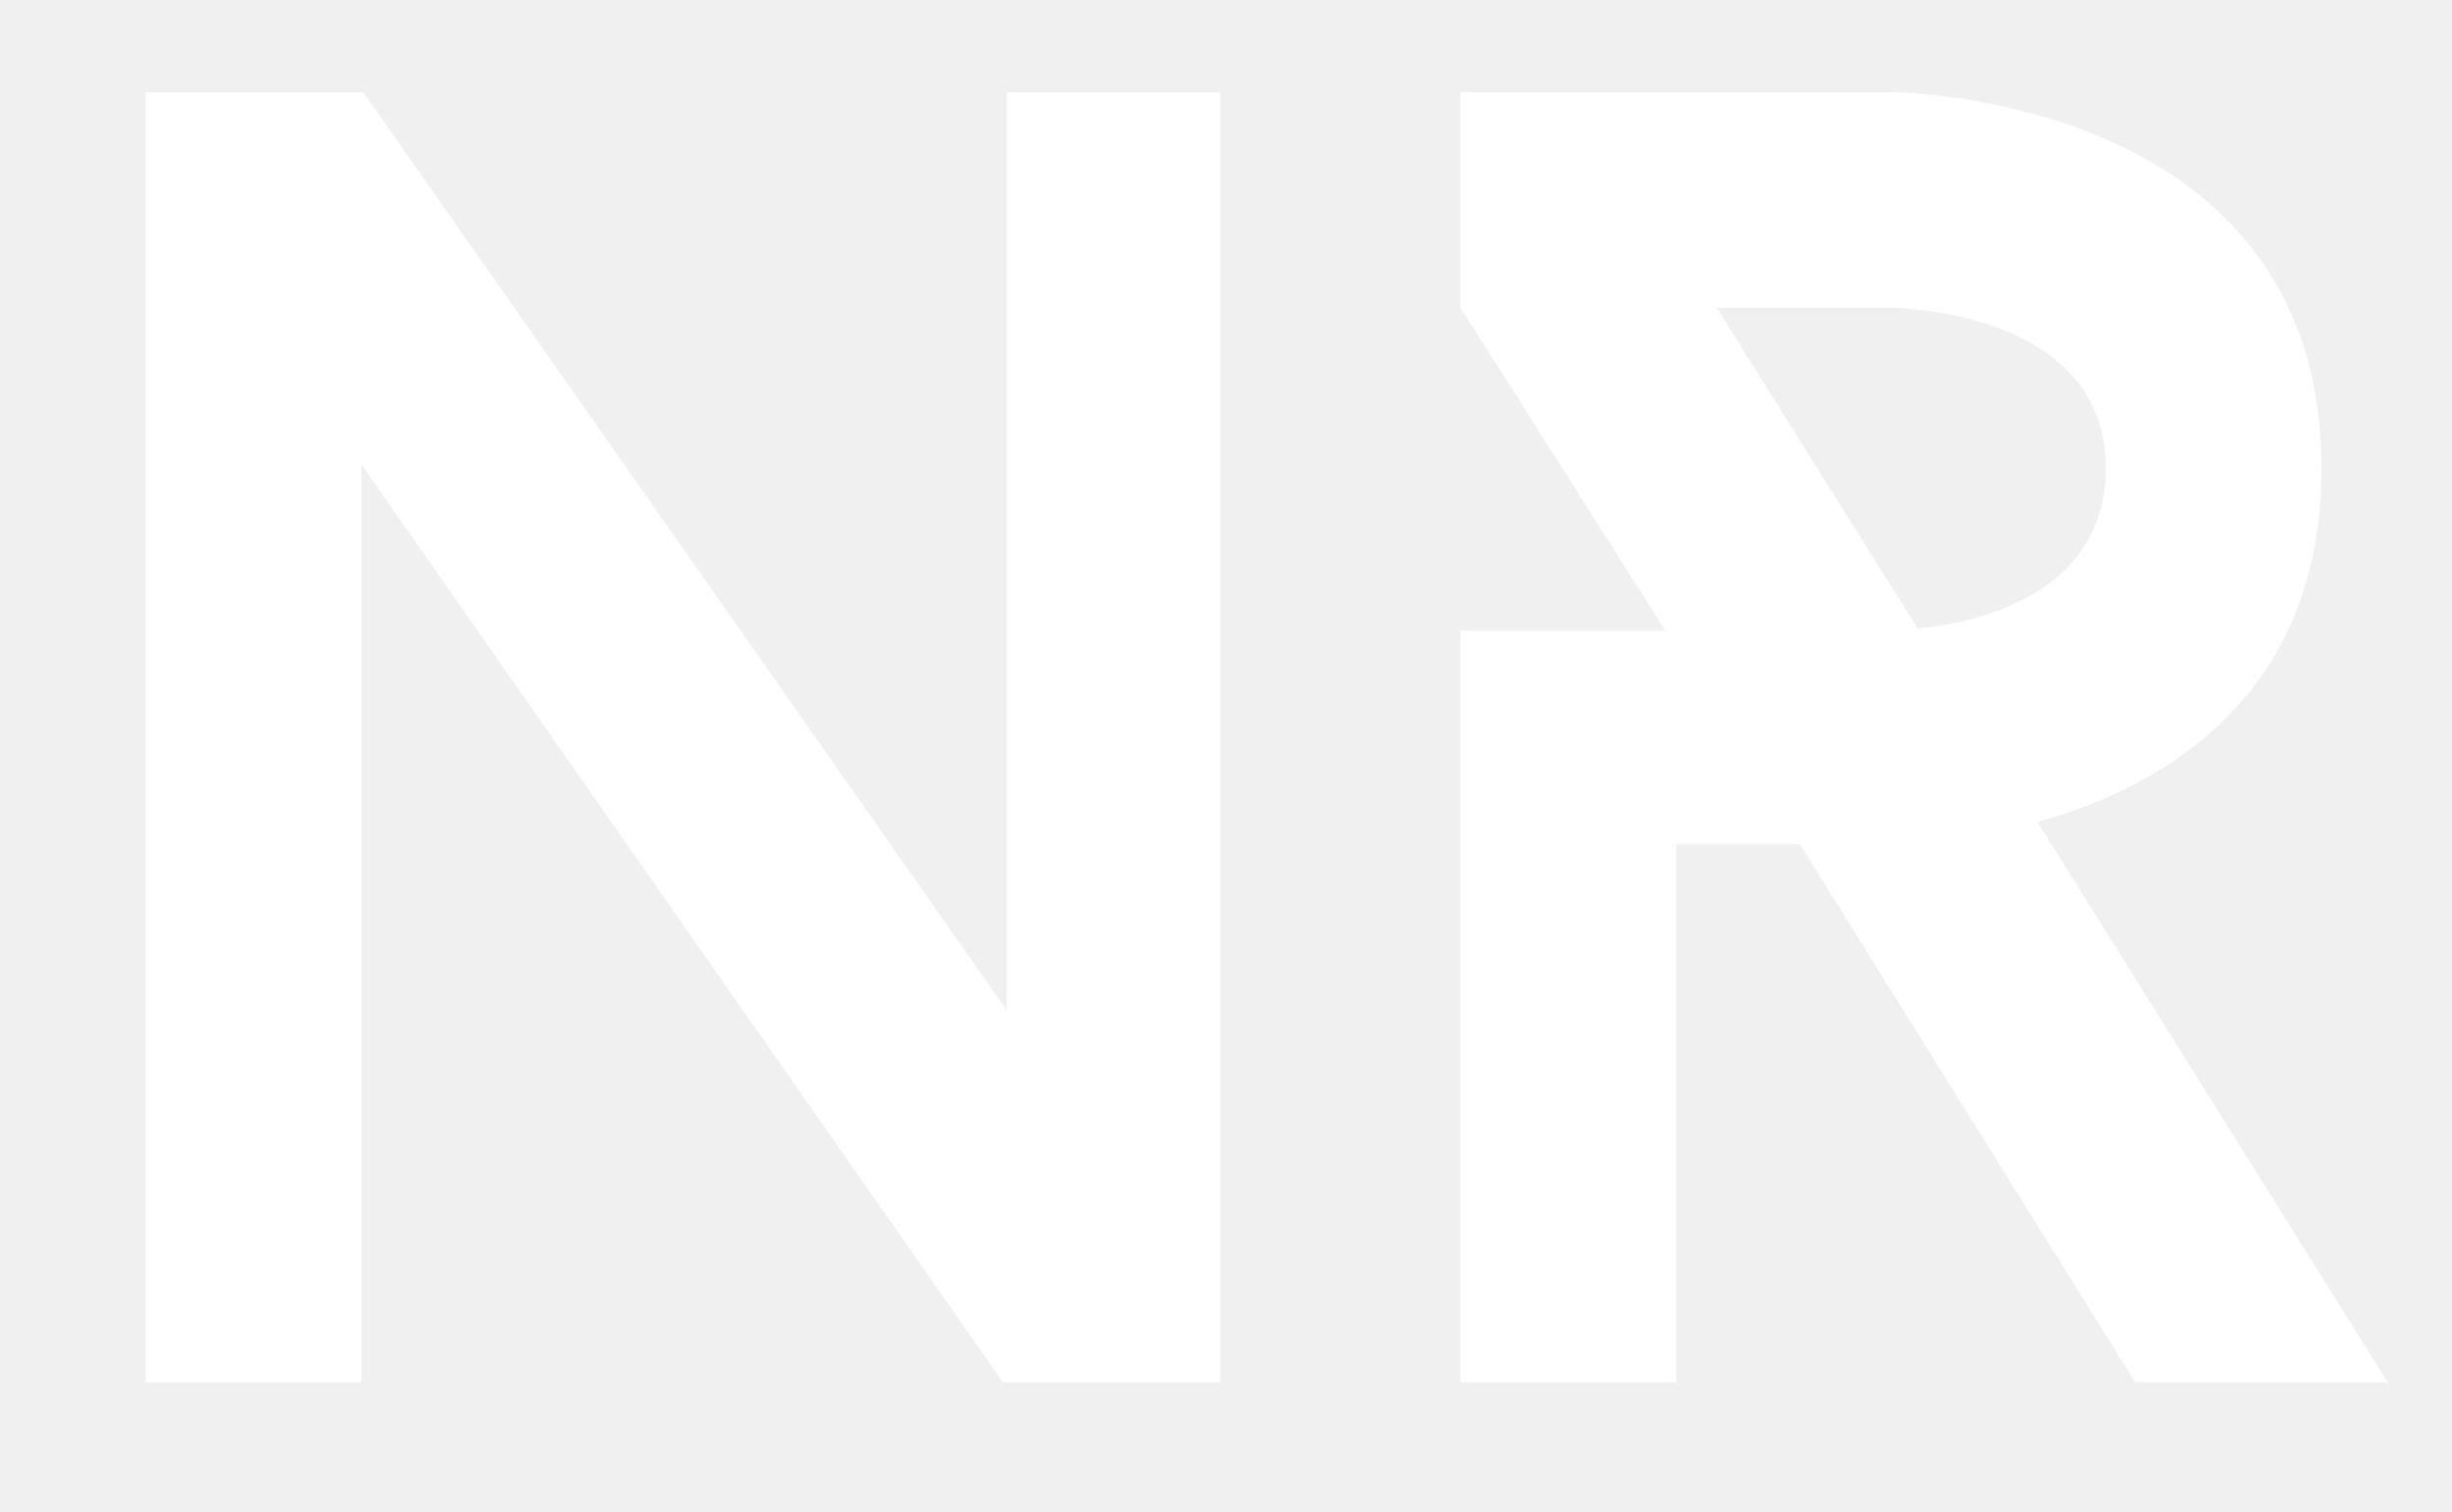
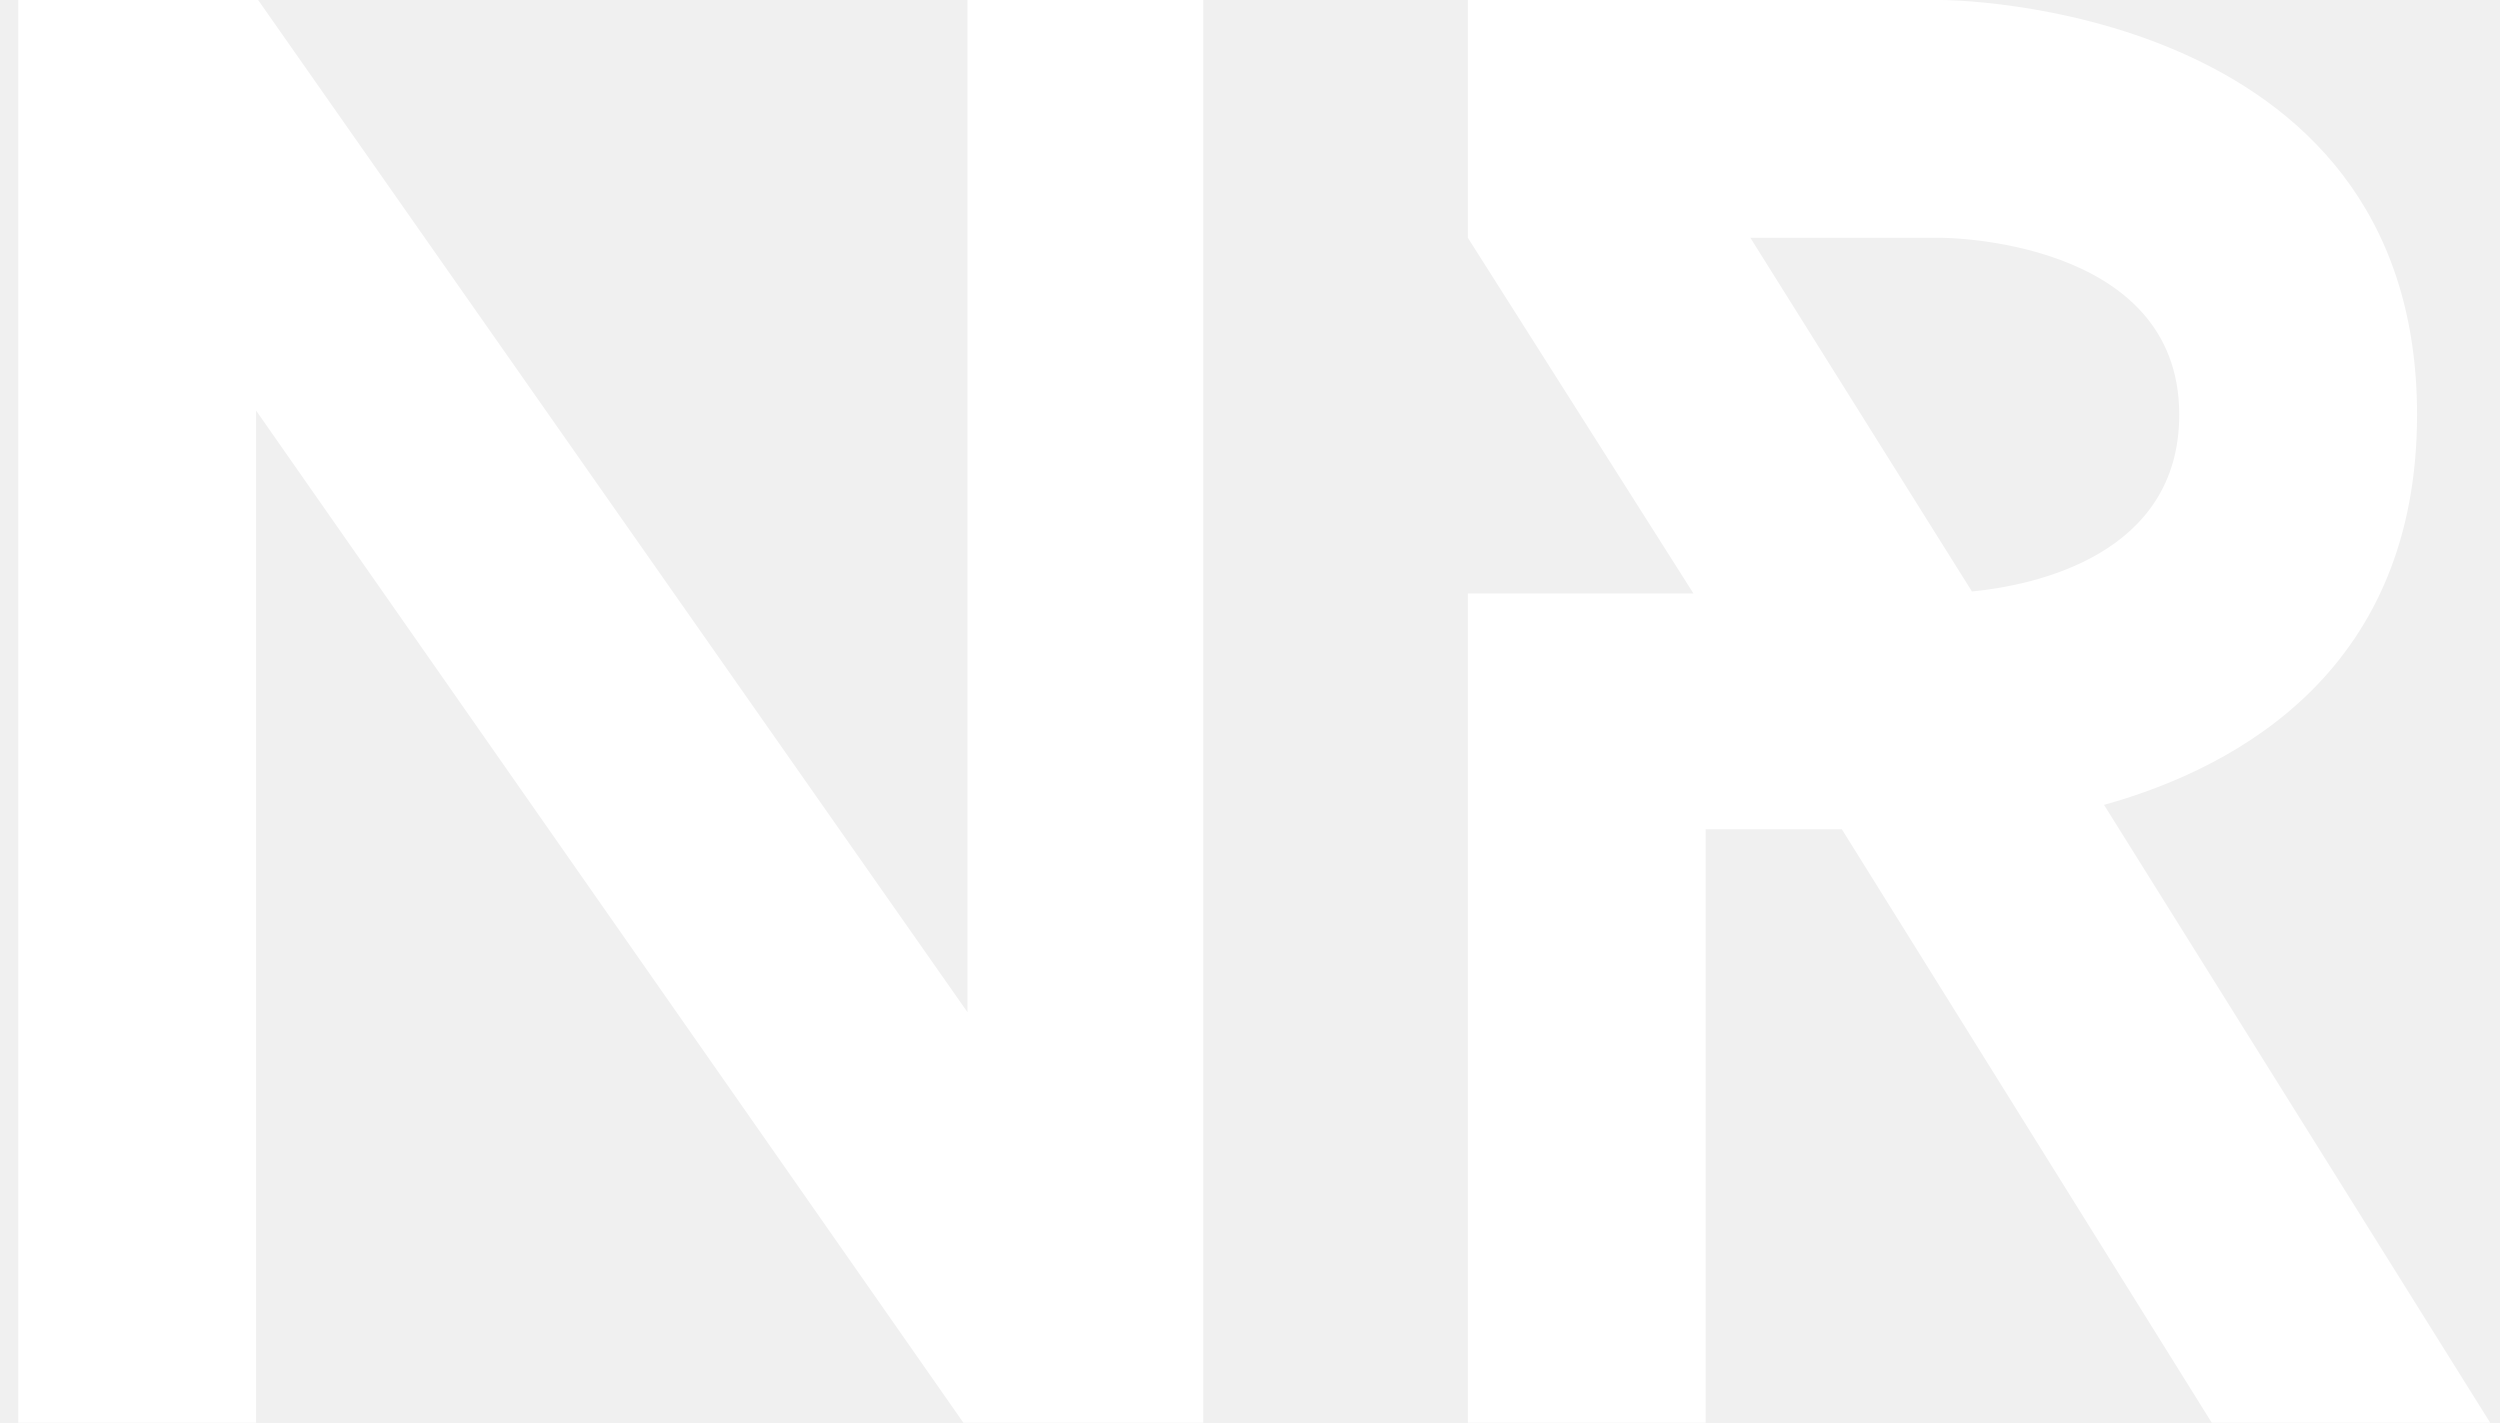
- <svg xmlns="http://www.w3.org/2000/svg" width="133" height="82" viewBox="0 0 133 82" fill="none">
-   <g clip-path="url(#clip0_201_2)">
-     <path d="M66.2 75V5H54.6V54.8L19.7 5H7.9V75H19.6V25.2L54.4 75H66.2ZM115.819 75H129.519L110.519 44.6C117.319 42.7 125.919 37.8 125.919 25.4C125.919 5 102.519 5 102.519 5H79.219V16.7L90.319 34.2H79.219V75H90.919V45.8H97.619L115.819 75ZM104.019 34.1L93.119 16.7H102.519C102.519 16.7 114.219 16.7 114.219 25.4C114.219 32.3 107.119 33.8 104.019 34.1Z" fill="white" />
-   </g>
-   <defs>
-     <clipPath id="clip0_201_2">
-       <rect width="133" height="82" fill="white" />
-     </clipPath>
-   </defs>
+ <svg xmlns="http://www.w3.org/2000/svg" width="123" height="70" viewBox="0 0 123 70" fill="none">
+   <path d="M59.2 70V-4.76837e-06H47.6V49.8L12.7 -4.76837e-06H0.9V70H12.6V20.2L47.4 70H59.2ZM108.819 70H122.519L103.519 39.6C110.319 37.7 118.919 32.8 118.919 20.4C118.919 -4.76837e-06 95.519 -4.76837e-06 95.519 -4.76837e-06H72.219V11.7L83.319 29.2H72.219V70H83.919V40.8H90.619L108.819 70ZM97.019 29.1L86.119 11.7H95.519C95.519 11.7 107.219 11.7 107.219 20.4C107.219 27.3 100.119 28.8 97.019 29.1Z" fill="white" />
</svg>
